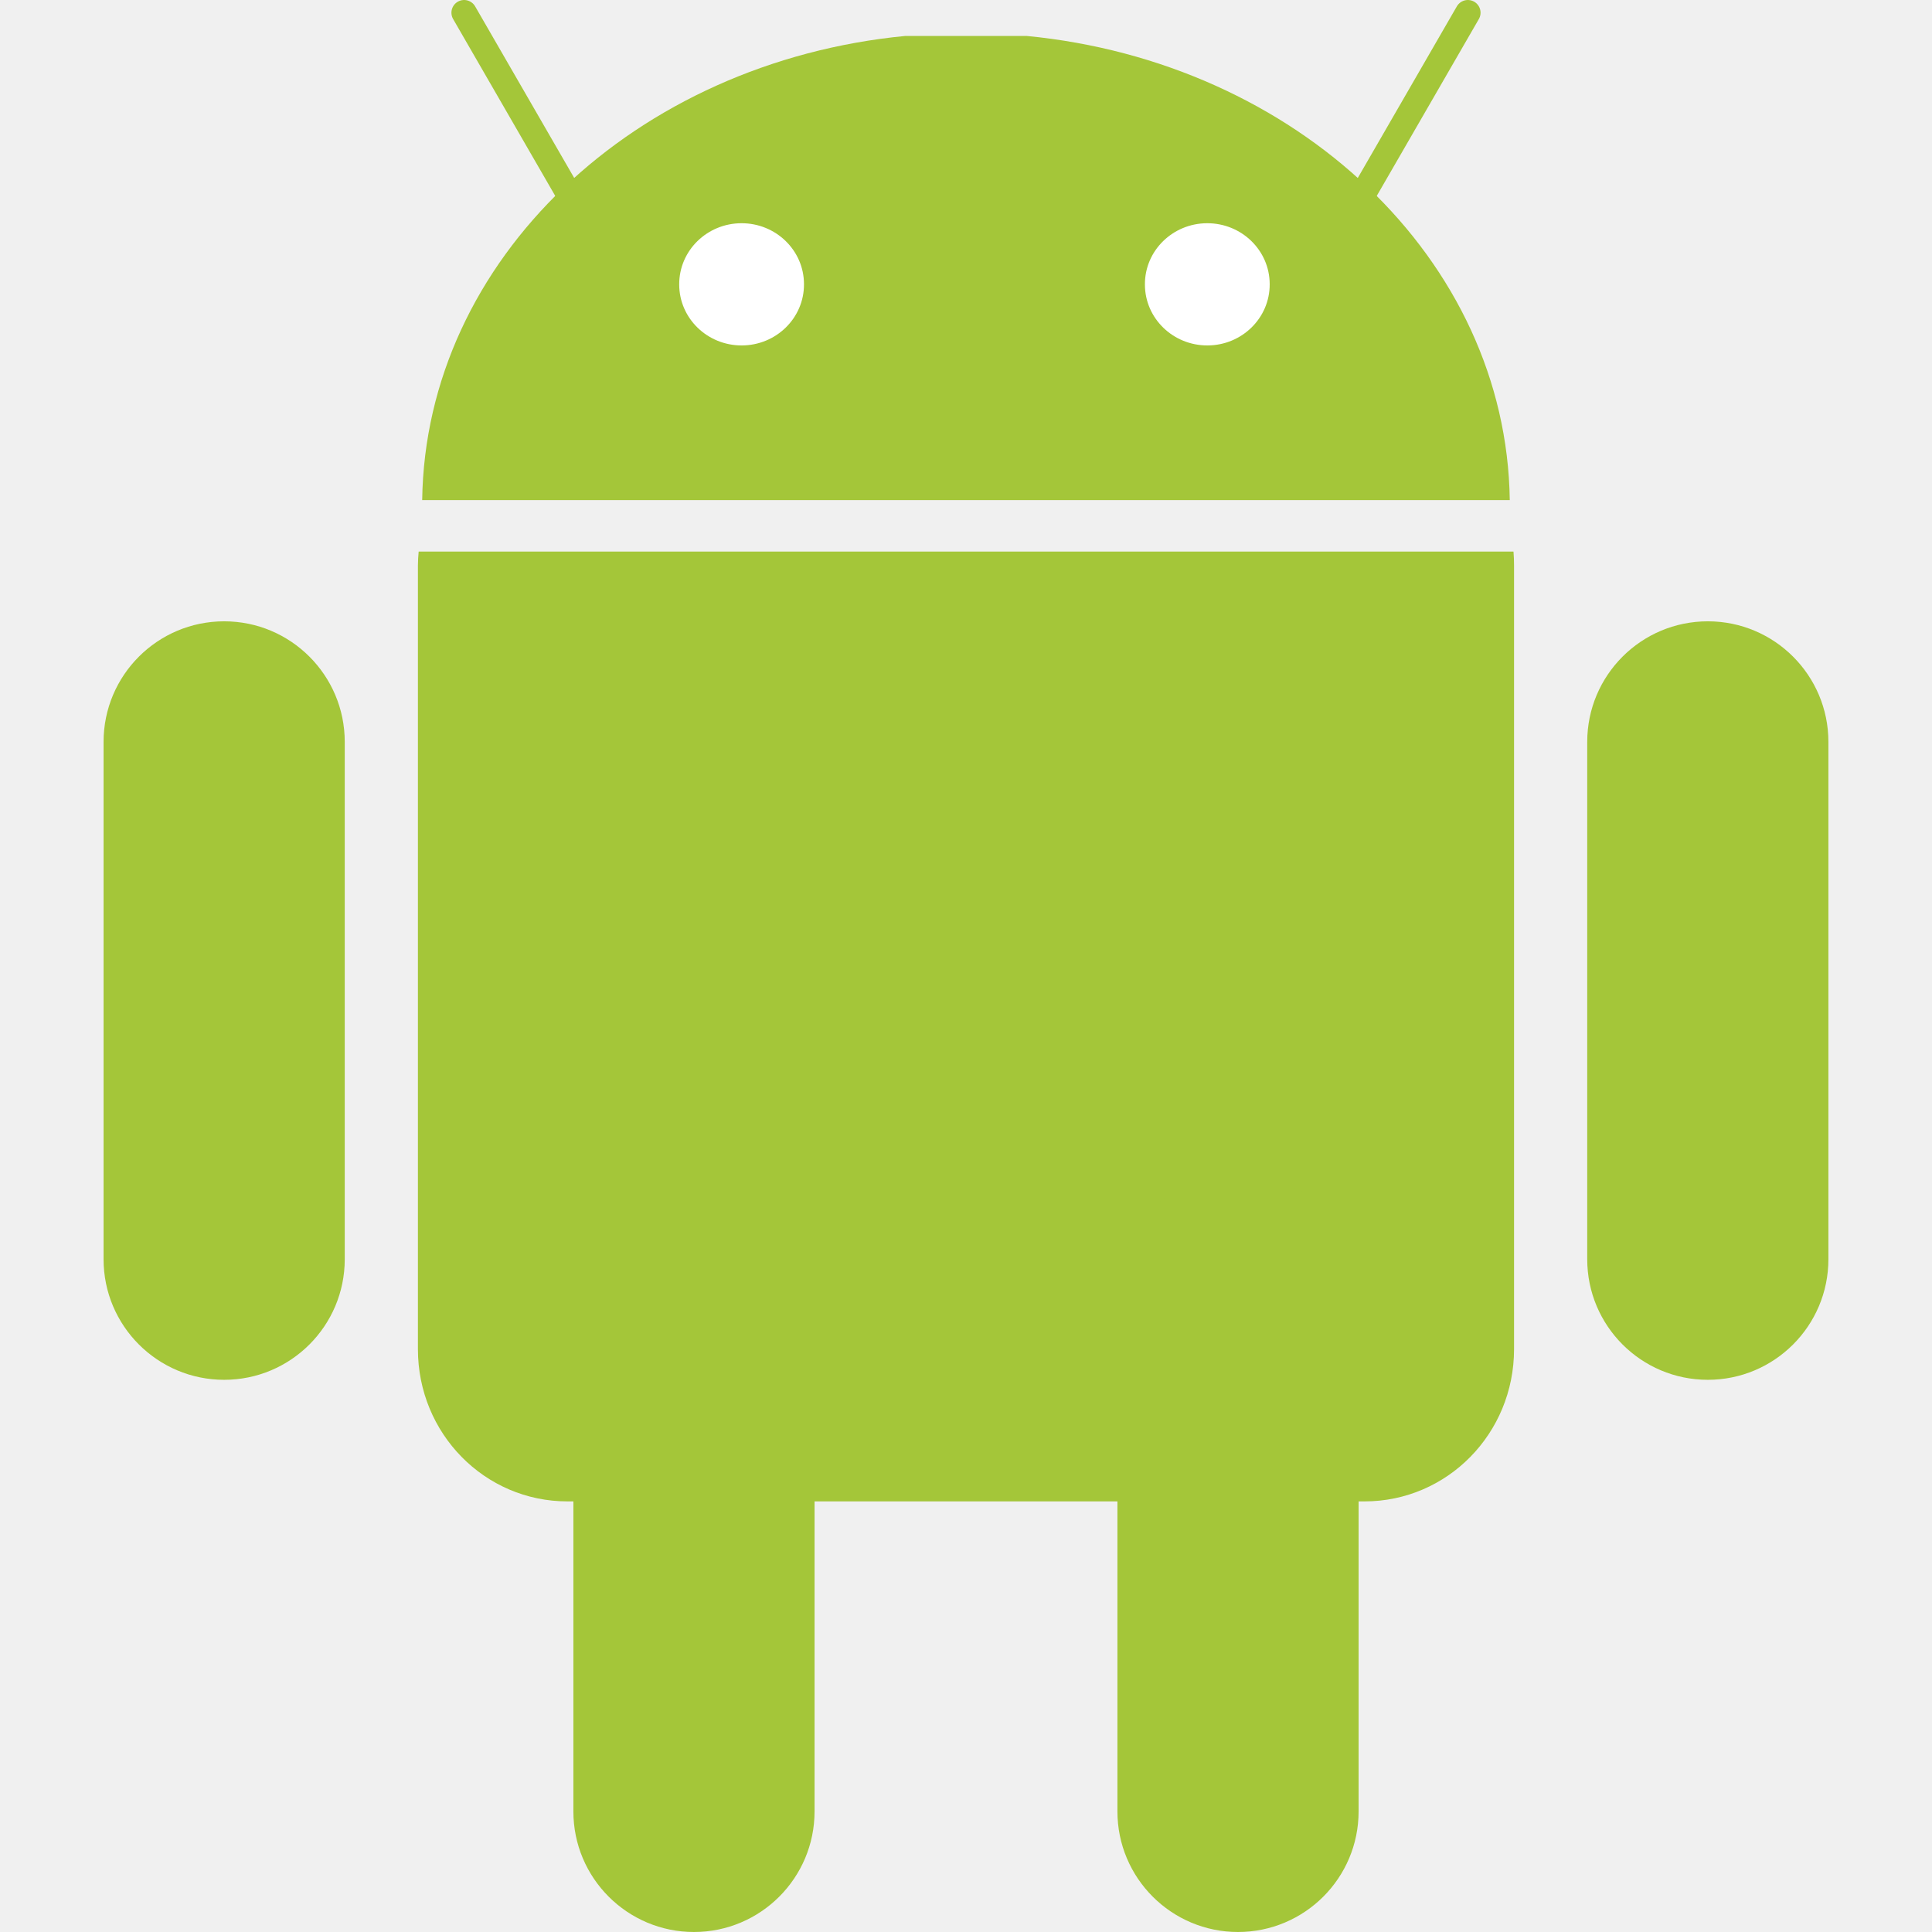
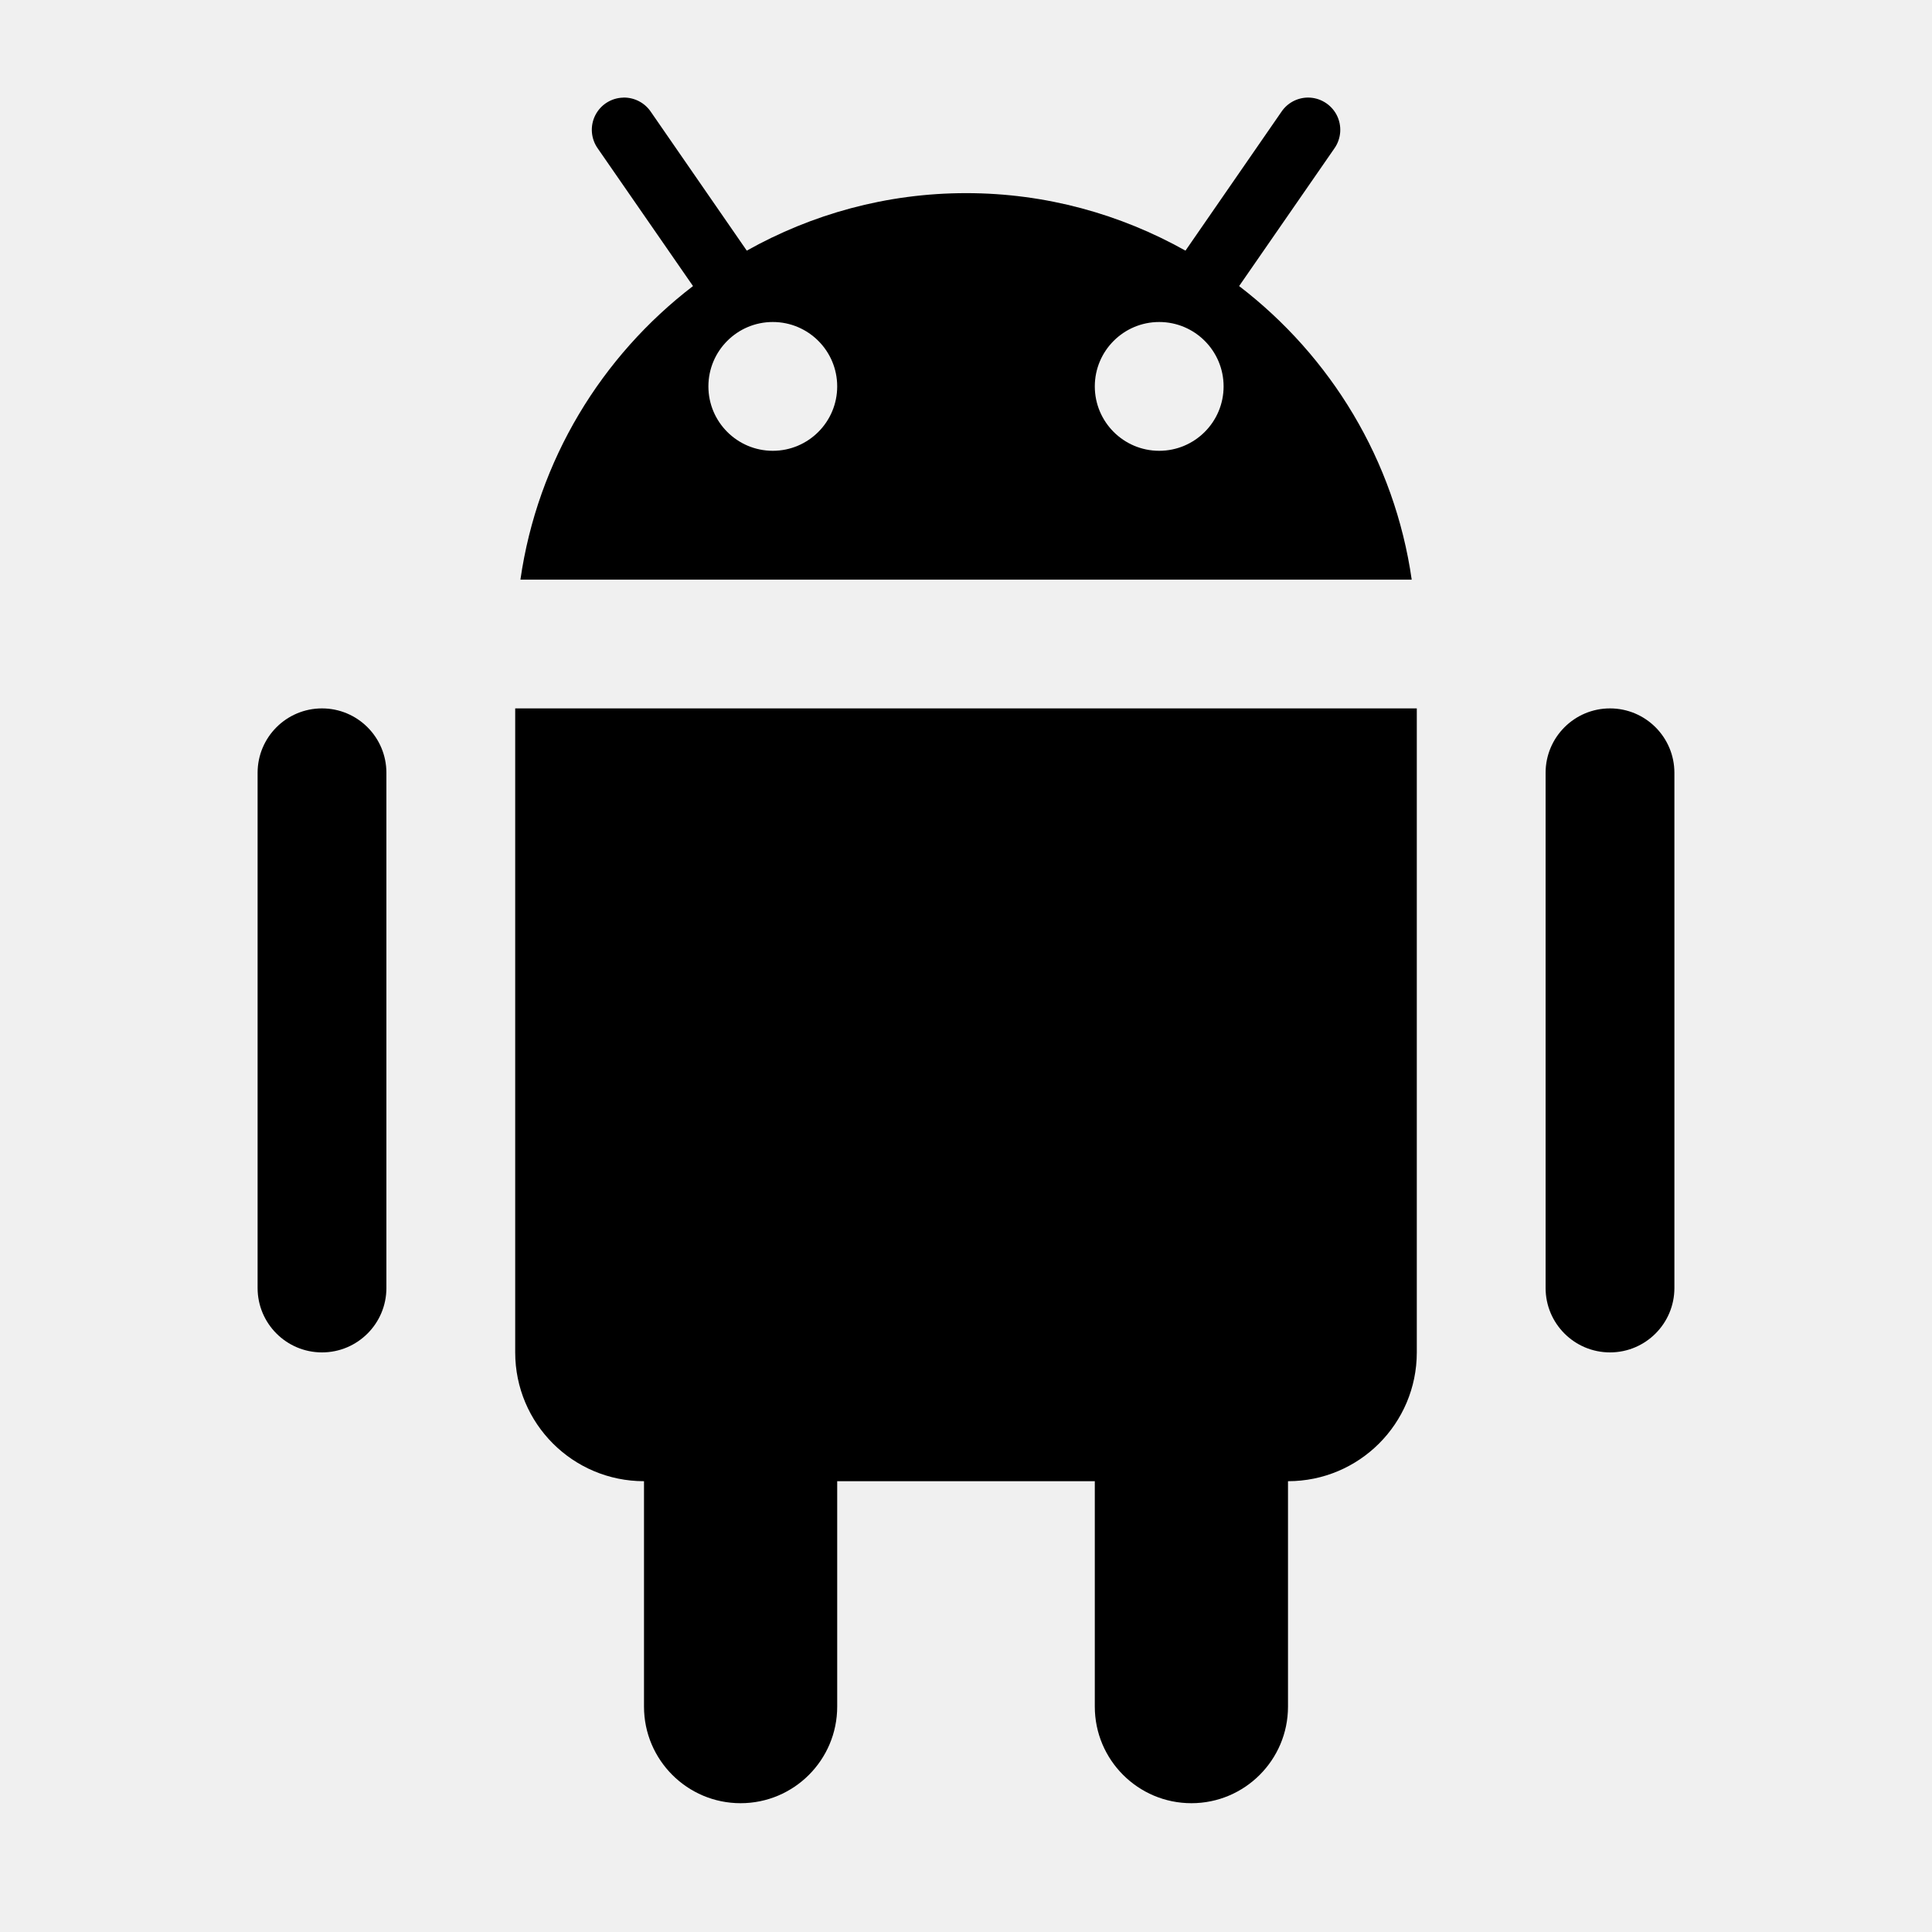
- <svg xmlns="http://www.w3.org/2000/svg" width="800px" height="800px" viewBox="19.933 68.509 228.155 228.155">
-   <path d="M101.885 207.092c7.865 0 14.241 6.376 14.241 14.241v61.09c0 7.865-6.376 14.24-14.241 14.24-7.864 0-14.24-6.375-14.24-14.24v-61.09c0-7.864 6.376-14.24 14.24-14.24z" fill="#a4c639" />
-   <path d="M69.374 133.645c-.047.54-.088 1.086-.088 1.638v92.557c0 9.954 7.879 17.973 17.66 17.973h94.124c9.782 0 17.661-8.02 17.661-17.973v-92.557c0-.552-.02-1.1-.066-1.638H69.374z" fill="#a4c639" />
-   <path d="M166.133 207.092c7.865 0 14.241 6.376 14.241 14.241v61.09c0 7.865-6.376 14.24-14.241 14.24-7.864 0-14.24-6.375-14.24-14.24v-61.09c0-7.864 6.376-14.24 14.24-14.24zM46.405 141.882c7.864 0 14.24 6.376 14.24 14.241v61.09c0 7.865-6.376 14.241-14.24 14.241-7.865 0-14.241-6.376-14.241-14.24v-61.09c-.001-7.865 6.375-14.242 14.241-14.242zM221.614 141.882c7.864 0 14.24 6.376 14.24 14.241v61.09c0 7.865-6.376 14.241-14.24 14.241-7.865 0-14.241-6.376-14.241-14.24v-61.09c0-7.865 6.376-14.242 14.241-14.242zM69.79 127.565c.396-28.43 25.21-51.74 57.062-54.812h14.312c31.854 3.073 56.666 26.384 57.062 54.812H69.79z" fill="#a4c639" />
-   <path d="M74.743 70.009l15.022 26.02M193.276 70.009l-15.023 26.02" fill="none" stroke="#a4c639" stroke-width="3" stroke-linecap="round" stroke-linejoin="round" />
-   <path d="M114.878 102.087c.012 3.974-3.277 7.205-7.347 7.216-4.068.01-7.376-3.202-7.388-7.176v-.04c-.011-3.975 3.278-7.205 7.347-7.216 4.068-.011 7.376 3.2 7.388 7.176v.04zM169.874 102.087c.012 3.974-3.277 7.205-7.347 7.216-4.068.01-7.376-3.202-7.388-7.176v-.04c-.011-3.975 3.278-7.205 7.347-7.216 4.068-.011 7.376 3.2 7.388 7.176v.04z" fill="#ffffff" />
+ <svg xmlns="http://www.w3.org/2000/svg" viewBox="0,0,256,256" width="480px" height="480px" fill-rule="nonzero">
+   <g fill="#000000" fill-rule="nonzero" stroke="none" stroke-width="1" stroke-linecap="butt" stroke-linejoin="miter" stroke-miterlimit="10" stroke-dasharray="" stroke-dashoffset="0" font-family="none" font-weight="none" font-size="none" text-anchor="none" style="mix-blend-mode: normal">
+     <g transform="scale(8.53333,8.53333)">
+       <path d="M9.678,1.516c-0.185,0.004 -0.352,0.11 -0.435,0.275c-0.083,0.165 -0.068,0.363 0.039,0.514l1.479,2.137c-1.42,1.088 -2.414,2.704 -2.68,4.559h13.84c-0.266,-1.855 -1.26,-3.471 -2.68,-4.559l1.479,-2.137c0.108,-0.153 0.122,-0.354 0.035,-0.521c-0.087,-0.166 -0.26,-0.27 -0.447,-0.269c-0.165,0.002 -0.318,0.084 -0.41,0.221l-1.49,2.156c-1.008,-0.565 -2.167,-0.893 -3.406,-0.893c-1.239,0 -2.398,0.328 -3.406,0.893l-1.49,-2.156c-0.095,-0.141 -0.256,-0.224 -0.426,-0.221zM12,5c0.552,0 1,0.448 1,1c0,0.552 -0.448,1 -1,1c-0.552,0 -1,-0.448 -1,-1c0,-0.552 0.448,-1 1,-1zM18,5c0.552,0 1,0.448 1,1c0,0.552 -0.448,1 -1,1c-0.552,0 -1,-0.448 -1,-1c0,-0.552 0.448,-1 1,-1zM5,11c-0.552,0 -1,0.448 -1,1v8c0,0.552 0.448,1 1,1c0.552,0 1,-0.448 1,-1v-8c0,-0.552 -0.448,-1 -1,-1zM8,11v10c0,1.105 0.895,2 2,2v3.5c0,0.828 0.672,1.5 1.5,1.5c0.828,0 1.5,-0.672 1.5,-1.5v-3.5h4v3.5c0,0.828 0.672,1.5 1.5,1.5c0.828,0 1.5,-0.672 1.5,-1.5v-3.5c1.105,0 2,-0.895 2,-2v-10zM25,11c-0.552,0 -1,0.448 -1,1v8c0,0.552 0.448,1 1,1c0.552,0 1,-0.448 1,-1v-8c0,-0.552 -0.448,-1 -1,-1z" />
+     </g>
+   </g>
</svg>
